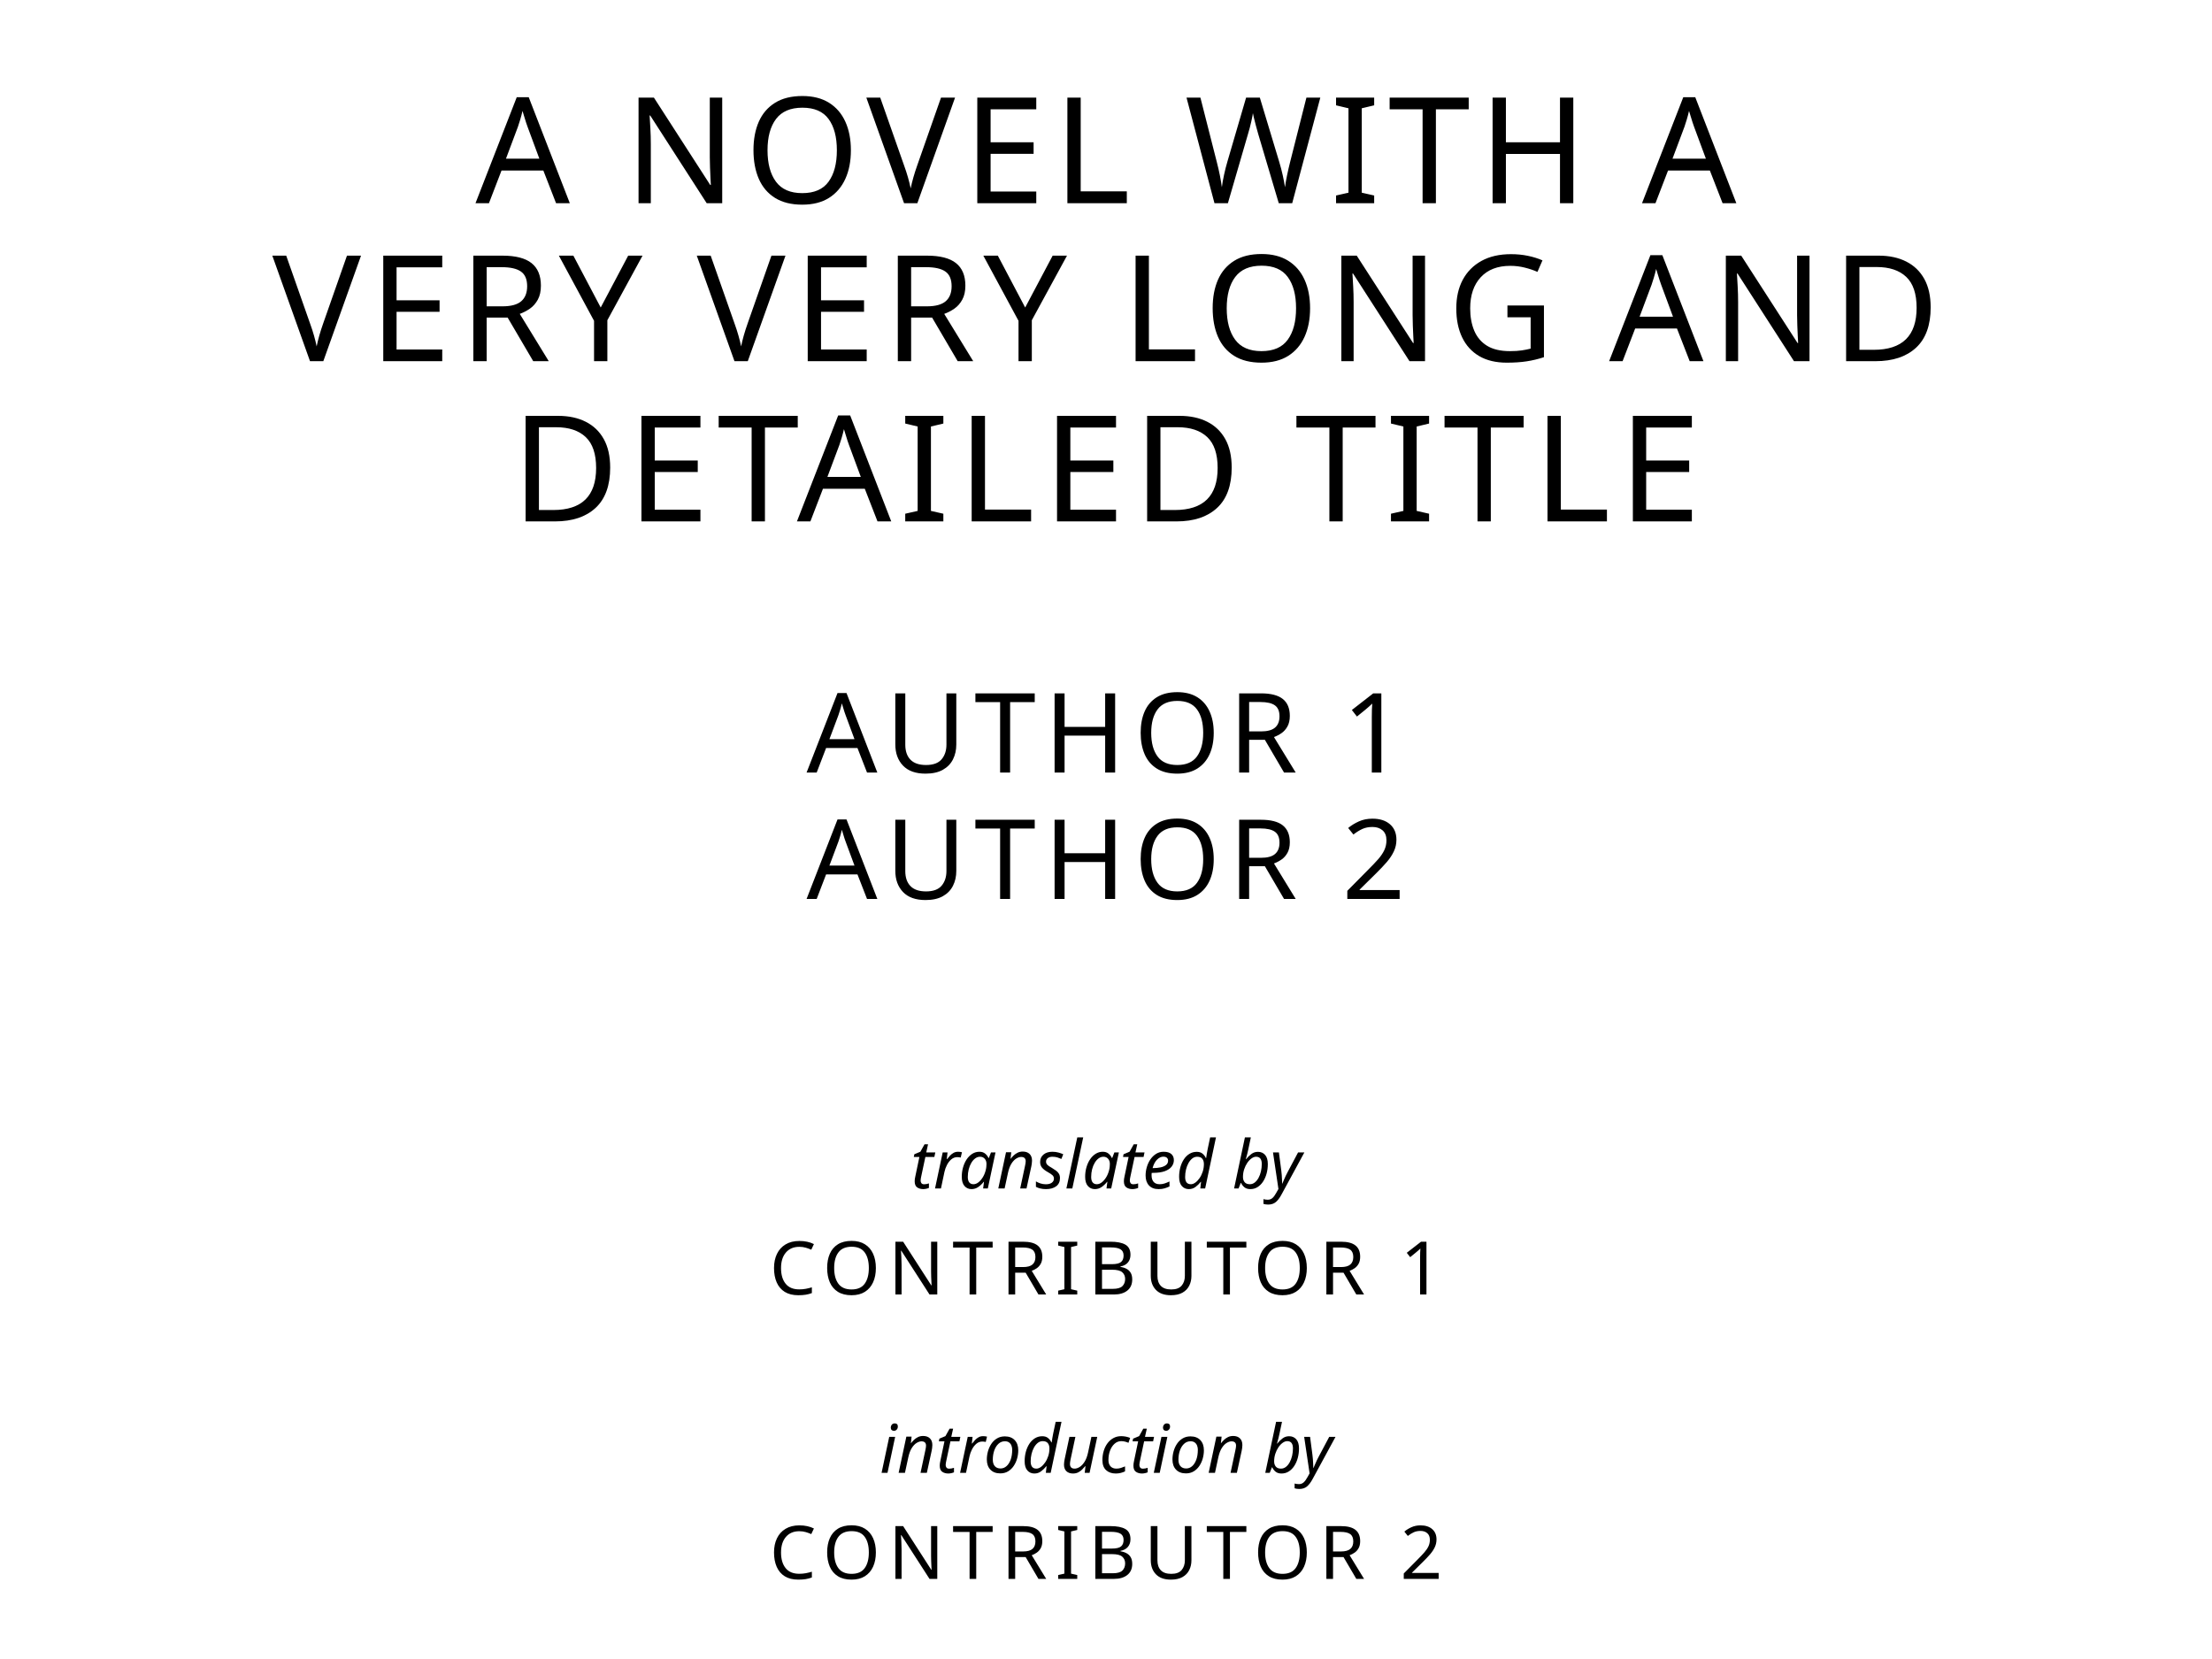
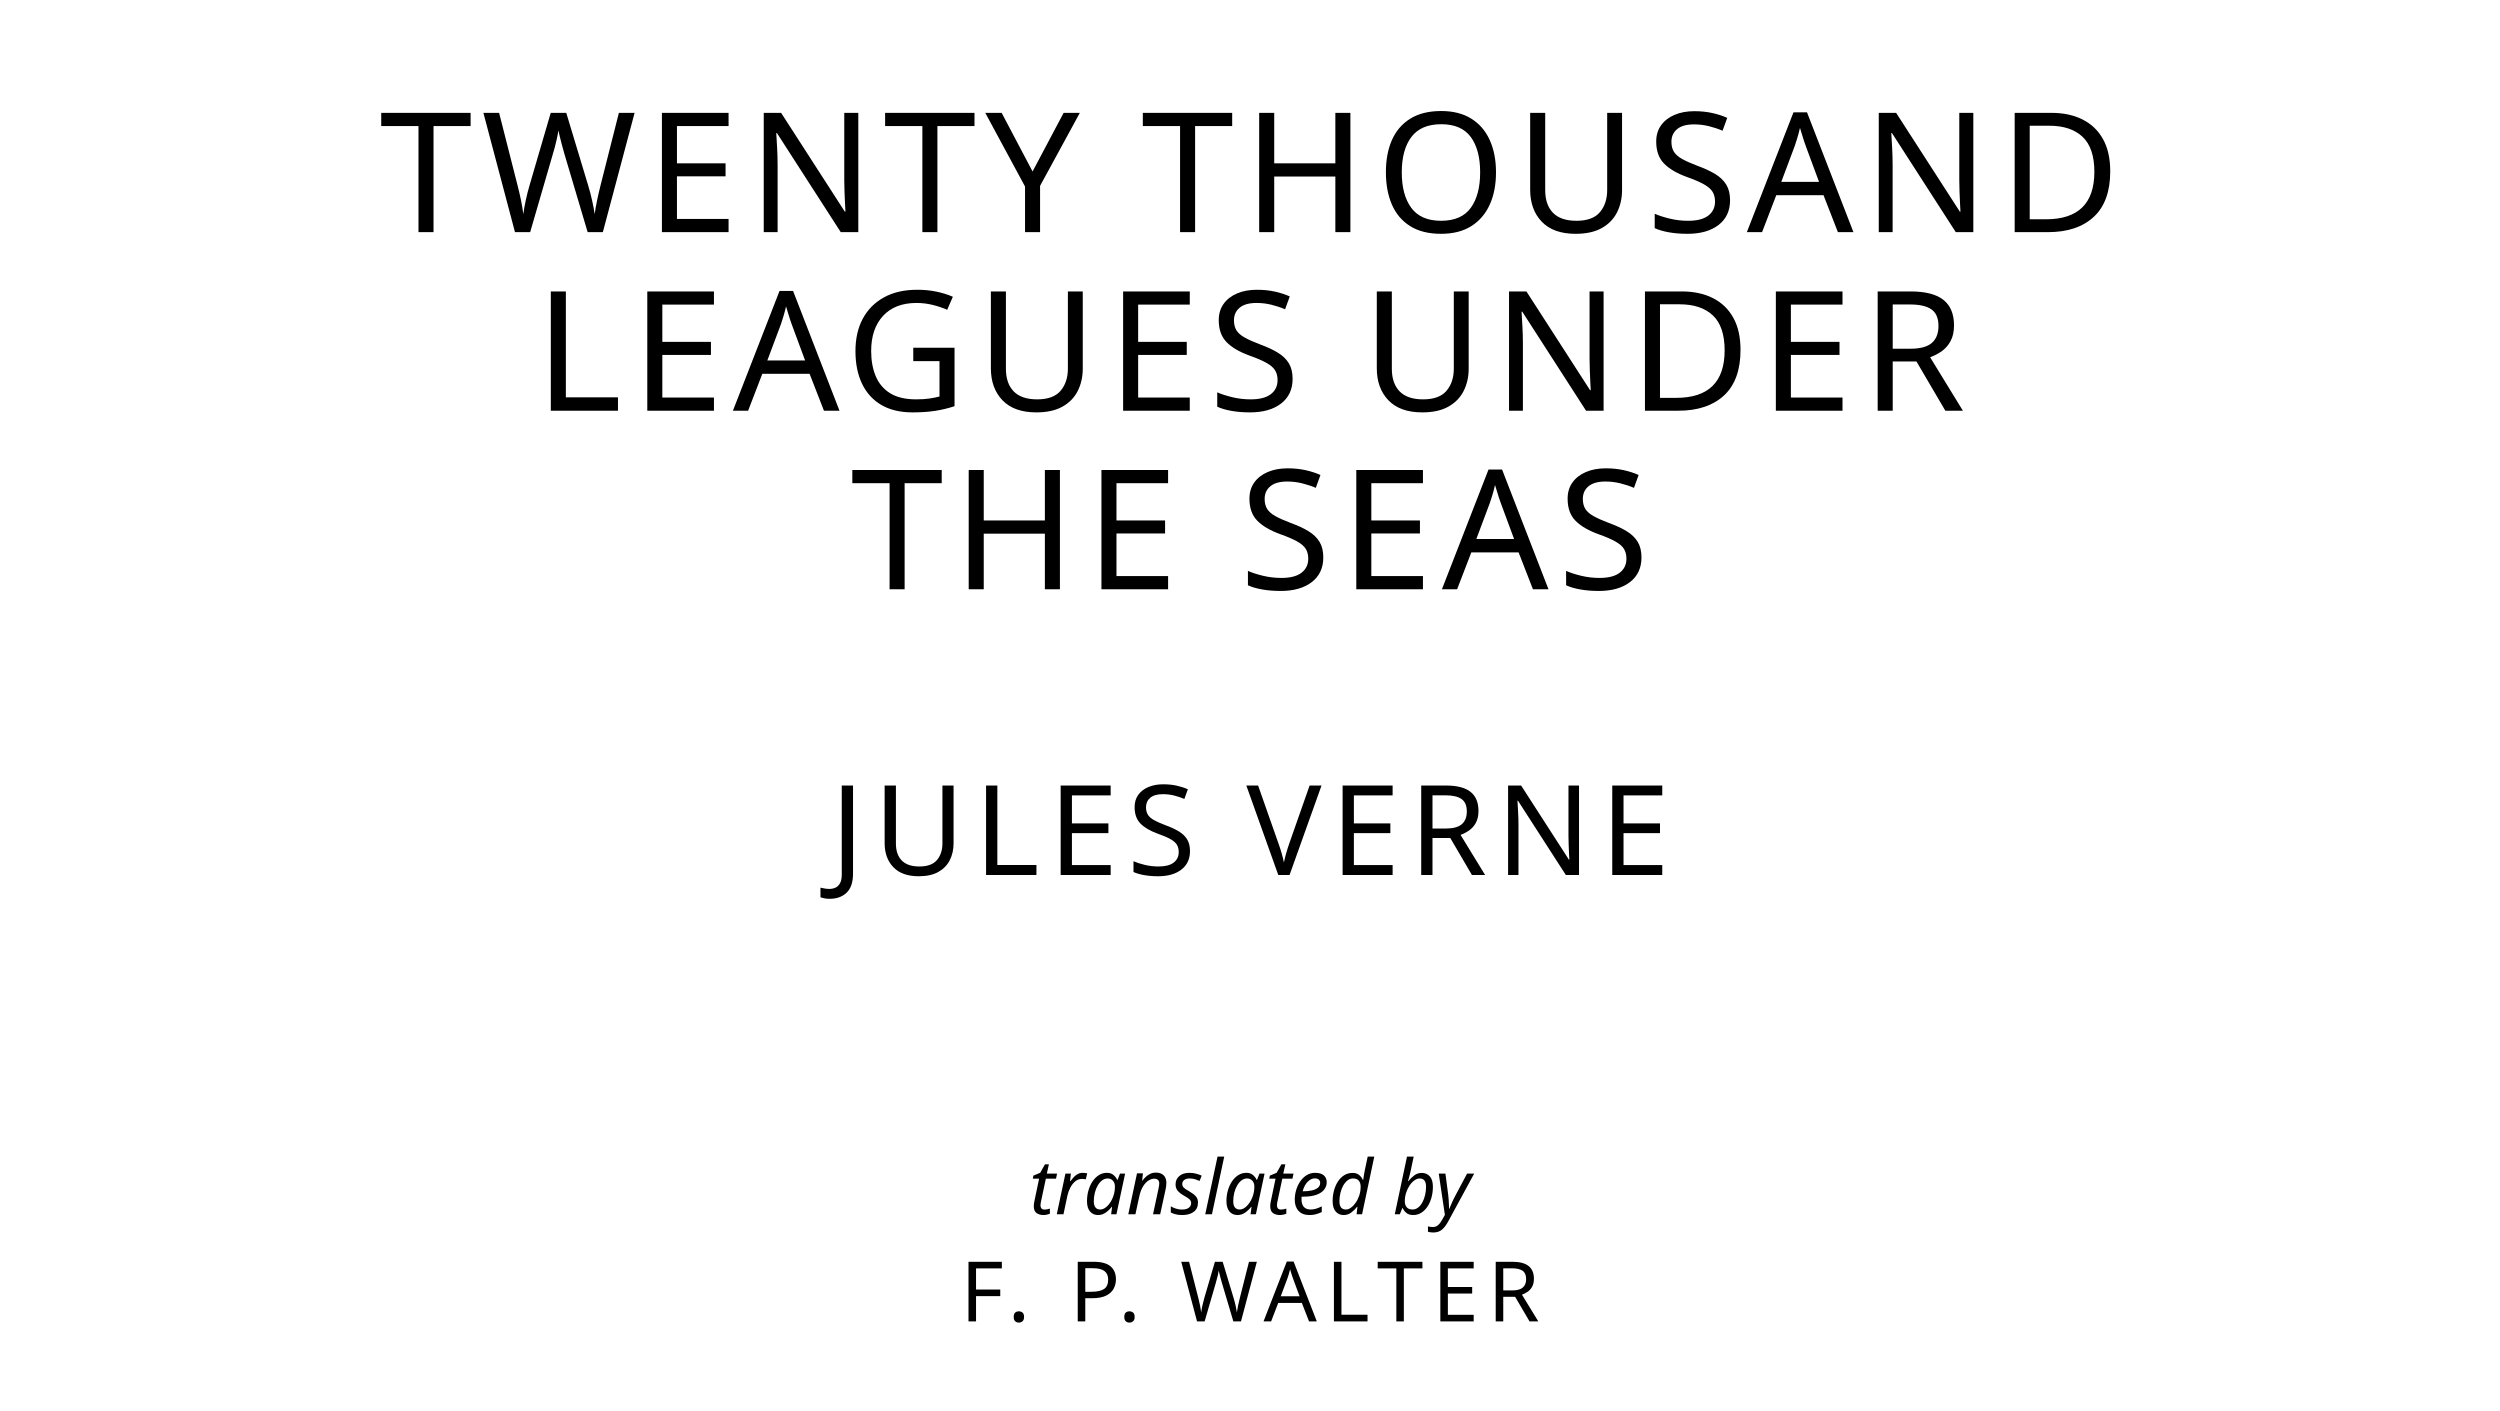
- <svg xmlns="http://www.w3.org/2000/svg" version="1.1" viewBox="0 0 1400 1050">
-   <text style="font-size:93.567px;fill:#000;font-family:League Spartan;letter-spacing:5px" text-anchor="middle" x="700" y="128.596">A NOVEL WITH A</text>
-   <text style="font-size:93.567px;fill:#000;font-family:League Spartan;letter-spacing:5px" text-anchor="middle" x="700" y="228.596">VERY VERY LONG AND</text>
-   <text style="font-size:93.567px;fill:#000;font-family:League Spartan;letter-spacing:5px" text-anchor="middle" x="700" y="330">DETAILED TITLE</text>
-   <text style="font-size:70.175px;fill:#000;font-family:League Spartan;letter-spacing:5px" text-anchor="middle" x="700" y="488.947">AUTHOR 1</text>
-   <text style="font-size:70.175px;fill:#000;font-family:League Spartan;letter-spacing:5px" text-anchor="middle" x="700" y="568.947">AUTHOR 2</text>
-   <text style="font-size:42.508px;font-style:italic;fill:#000;font-family:OFL Sorts Mill Goudy" text-anchor="middle" x="700" y="752.179">translated by</text>
-   <text style="font-size:46.784px;fill:#000;font-family:League Spartan;letter-spacing:5px" text-anchor="middle" x="700" y="819.298">CONTRIBUTOR 1</text>
-   <text style="font-size:42.508px;font-style:italic;fill:#000;font-family:OFL Sorts Mill Goudy" text-anchor="middle" x="700" y="932.179">introduction by</text>
-   <text style="font-size:46.784px;fill:#000;font-family:League Spartan;letter-spacing:5px" text-anchor="middle" x="700" y="999.298">CONTRIBUTOR 2</text>
+ <svg xmlns="http://www.w3.org/2000/svg" version="1.1" viewBox="0 0 1400 790">
+   <text style="font-size:93.567px;fill:#000;font-family:League Spartan;letter-spacing:5px" text-anchor="middle" x="700" y="130">TWENTY THOUSAND</text>
+   <text style="font-size:93.567px;fill:#000;font-family:League Spartan;letter-spacing:5px" text-anchor="middle" x="700" y="230">LEAGUES UNDER</text>
+   <text style="font-size:93.567px;fill:#000;font-family:League Spartan;letter-spacing:5px" text-anchor="middle" x="700" y="330">THE SEAS</text>
+   <text style="font-size:70.175px;fill:#000;font-family:League Spartan;letter-spacing:5px" text-anchor="middle" x="700" y="490">JULES VERNE</text>
+   <text style="font-size:42.508px;font-style:italic;fill:#000;font-family:OFL Sorts Mill Goudy" text-anchor="middle" x="700" y="680">translated by</text>
+   <text style="font-size:46.784px;fill:#000;font-family:League Spartan;letter-spacing:5px" text-anchor="middle" x="700" y="740">F. P. WALTER</text>
</svg>
